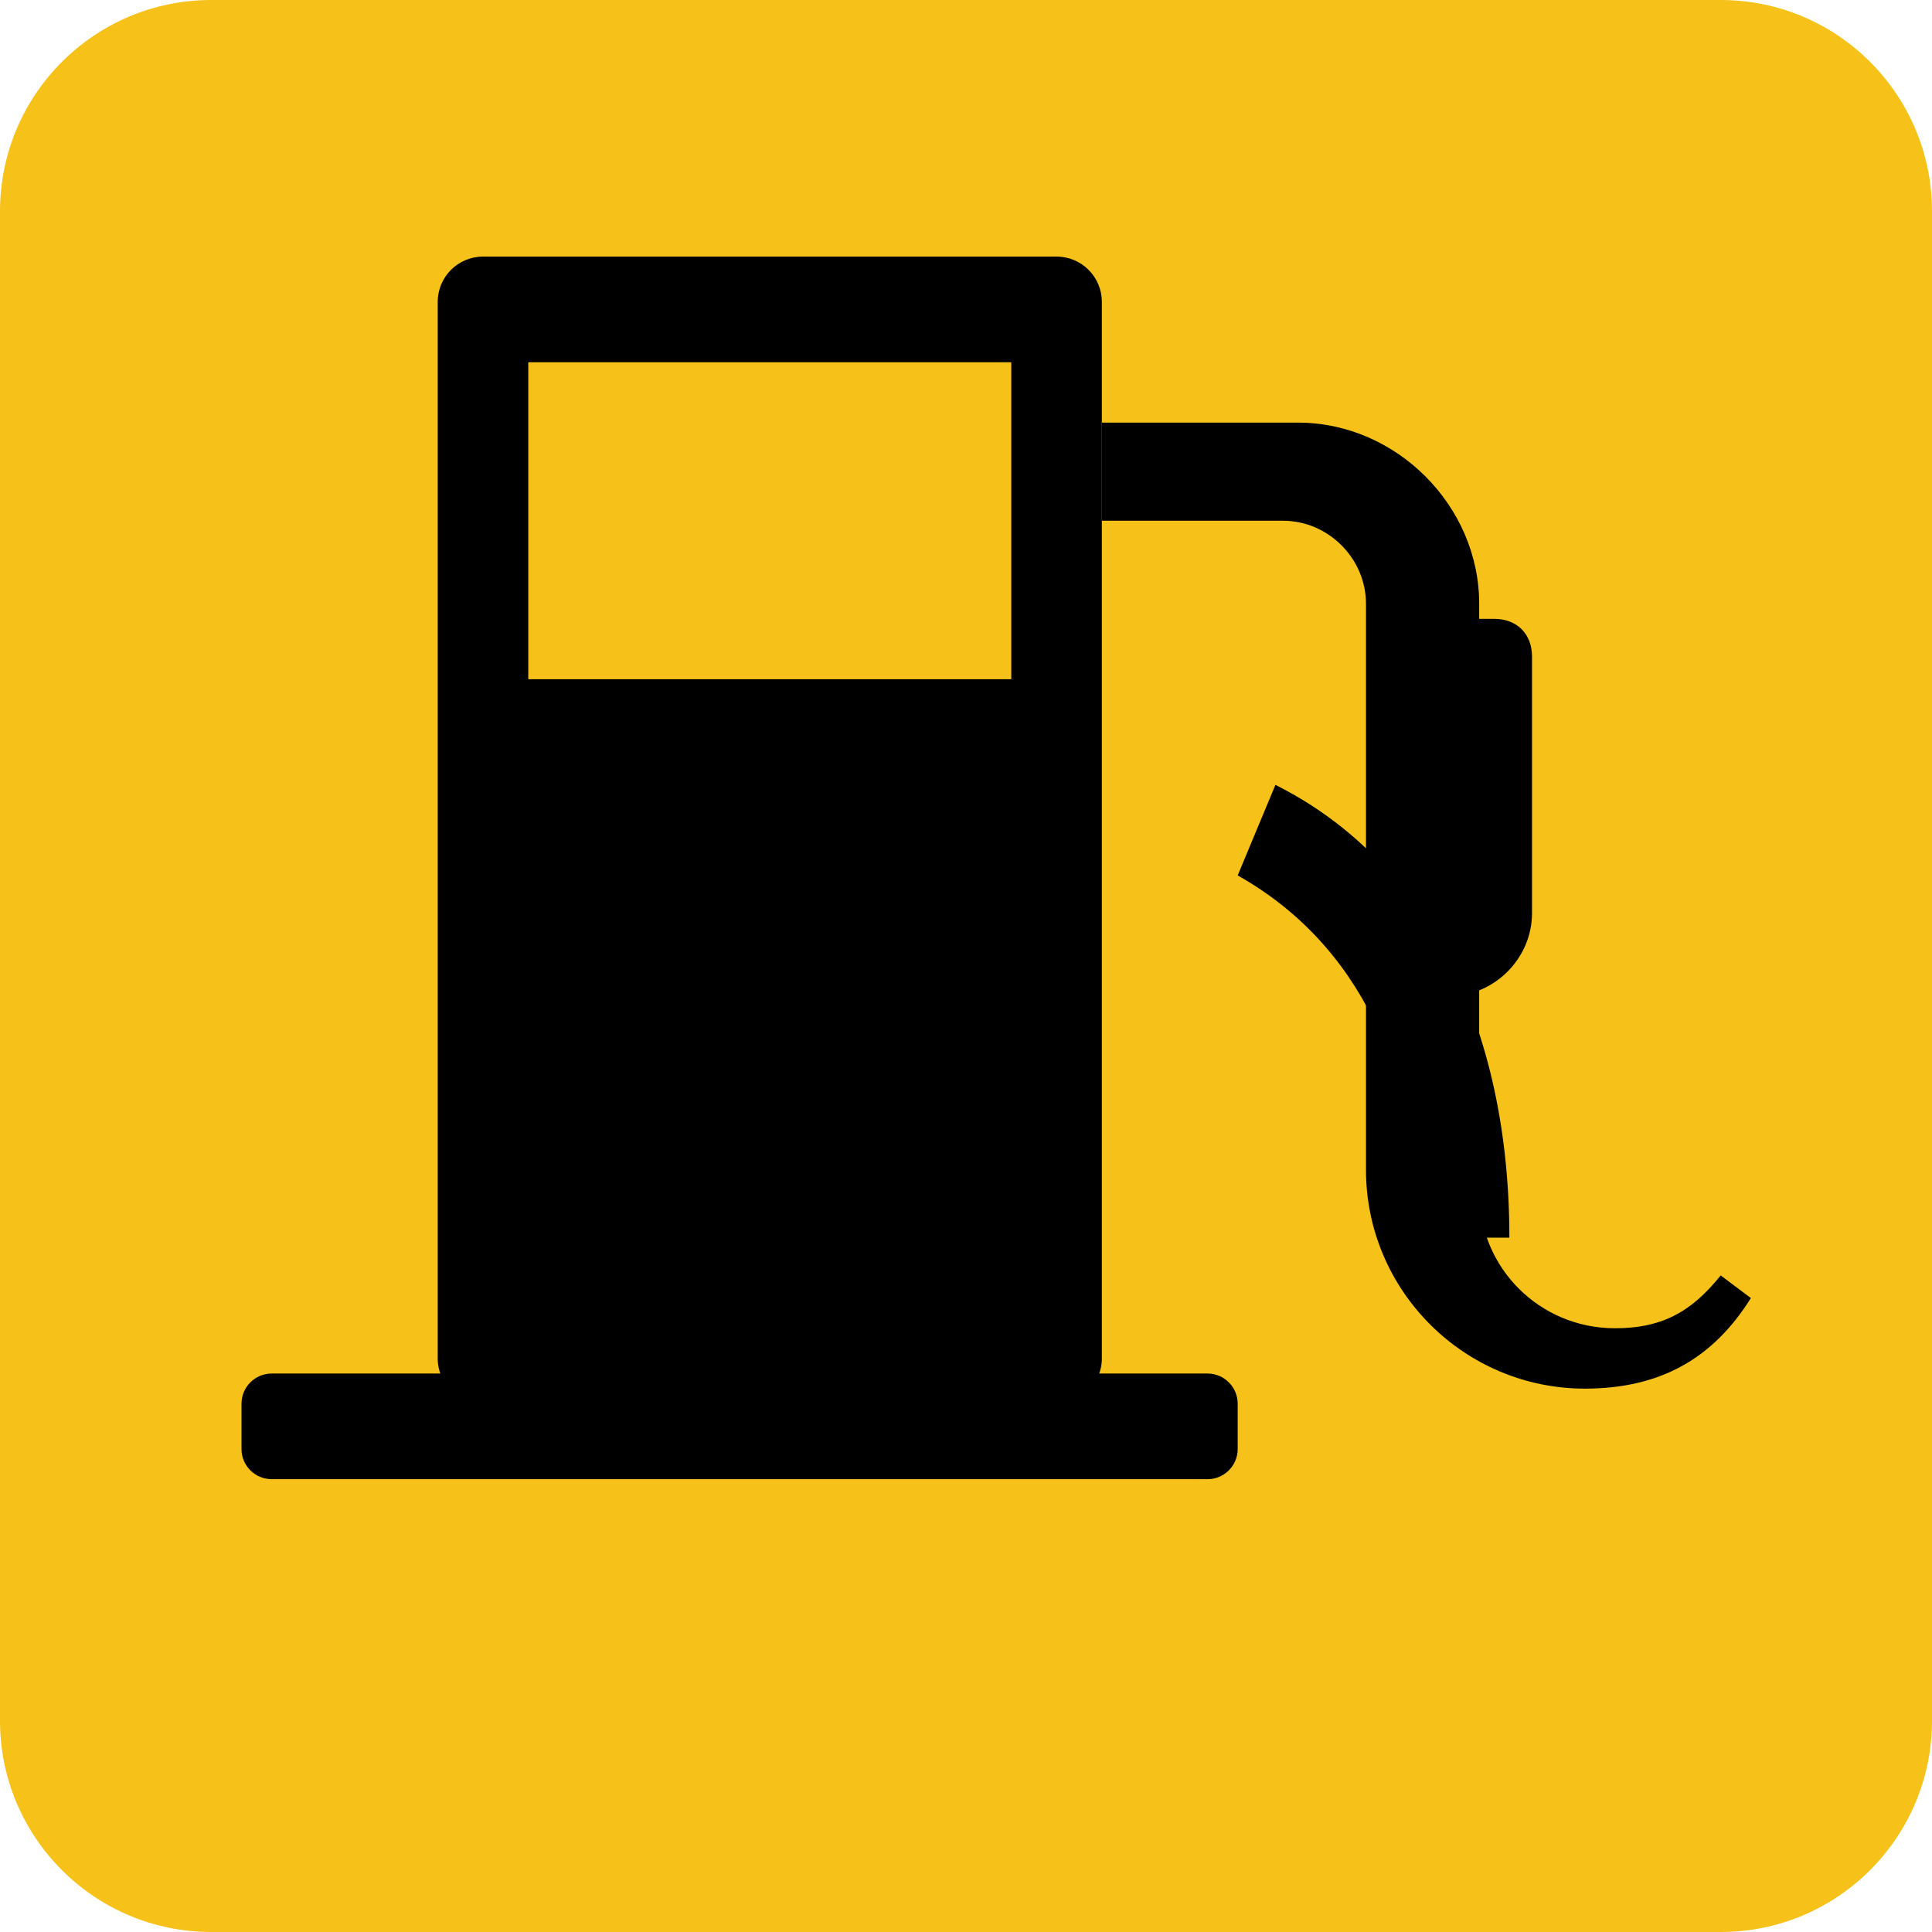
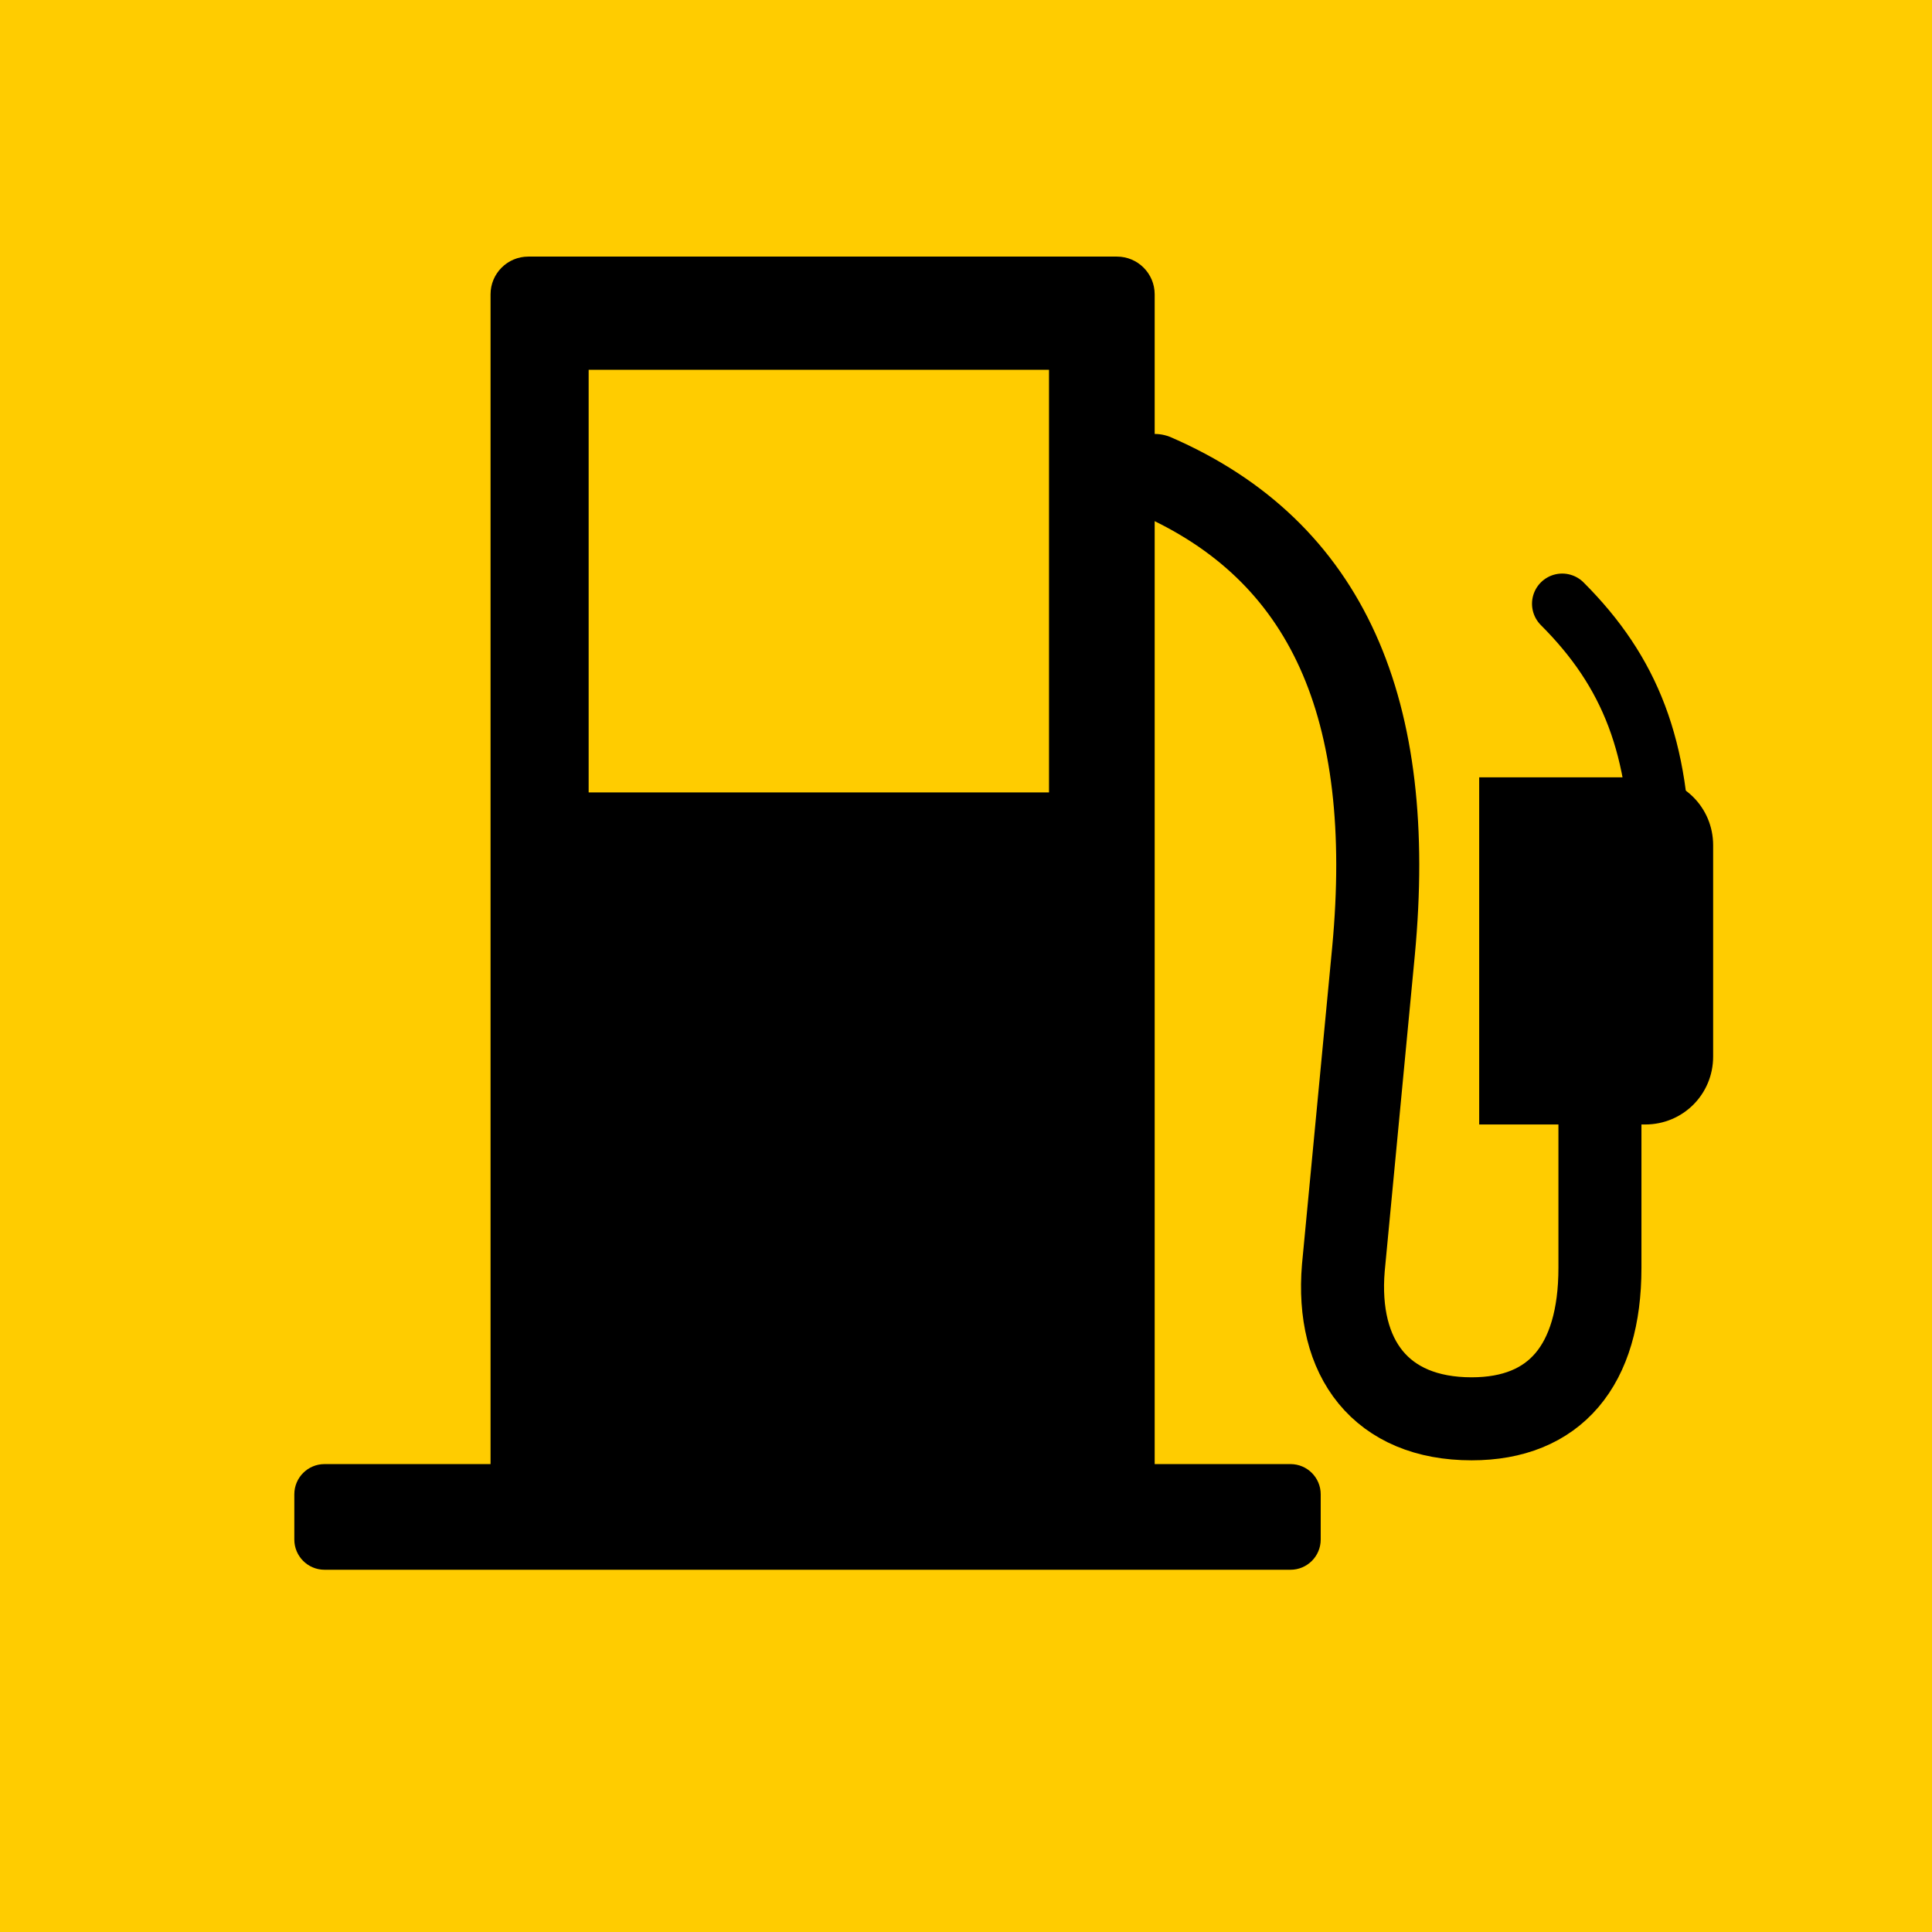
<svg xmlns="http://www.w3.org/2000/svg" viewBox="0 0 256 256">
-   <rect width="256" height="256" rx="28" fill="#f6c21a" />
-   <g fill="#000000">
-     <rect x="58" y="34" width="88" height="152" rx="6" />
-     <rect x="70" y="48" width="64" height="42" fill="#f6c21a" />
-     <rect x="32" y="182" width="132" height="14" rx="4" />
-     <path d="M146 56h26c13 0 24 11 24 24v78c0 10 8 18 18 18 6 0 10-2 14-7l4 3c-5 8-12 12-22 12-16 0-29-13-29-29V80c0-6-5-11-11-11h-24z" />
-     <path d="M185 87c0-3 2-5 5-5h8c3 0 5 2 5 5v34c0 6-5 11-11 11h-2c-3 0-5-2-5-5z" />
-     <path d="M169 104c20 10 31 32 31 60h-12c0-22-8-39-24-48z" />
-   </g>
+   <rect width="256" height="256" fill="#ffcc00" />
+   <rect x="65" y="34" width="88" height="169" rx="5" fill="#000000" />
+   <rect x="78" y="49" width="61" height="56" fill="#ffcc00" />
+   <rect x="39" y="194" width="136" height="14" rx="4" fill="#000000" />
+   <path d="M153 63c23 10 32 31 29 63l-4 42c-1 12 5 20 17 20 11 0 17-7 17-20v-39" fill="none" stroke="#000000" stroke-width="11" stroke-linecap="round" stroke-linejoin="round" />
+   <path d="M196 103h22c5 0 9 4 9 9v28c0 5-4 9-9 9h-22z" fill="#000000" />
+   <path d="M207 80c9 9 13 19 13 35" fill="none" stroke="#000000" stroke-width="8" stroke-linecap="round" />
</svg>
